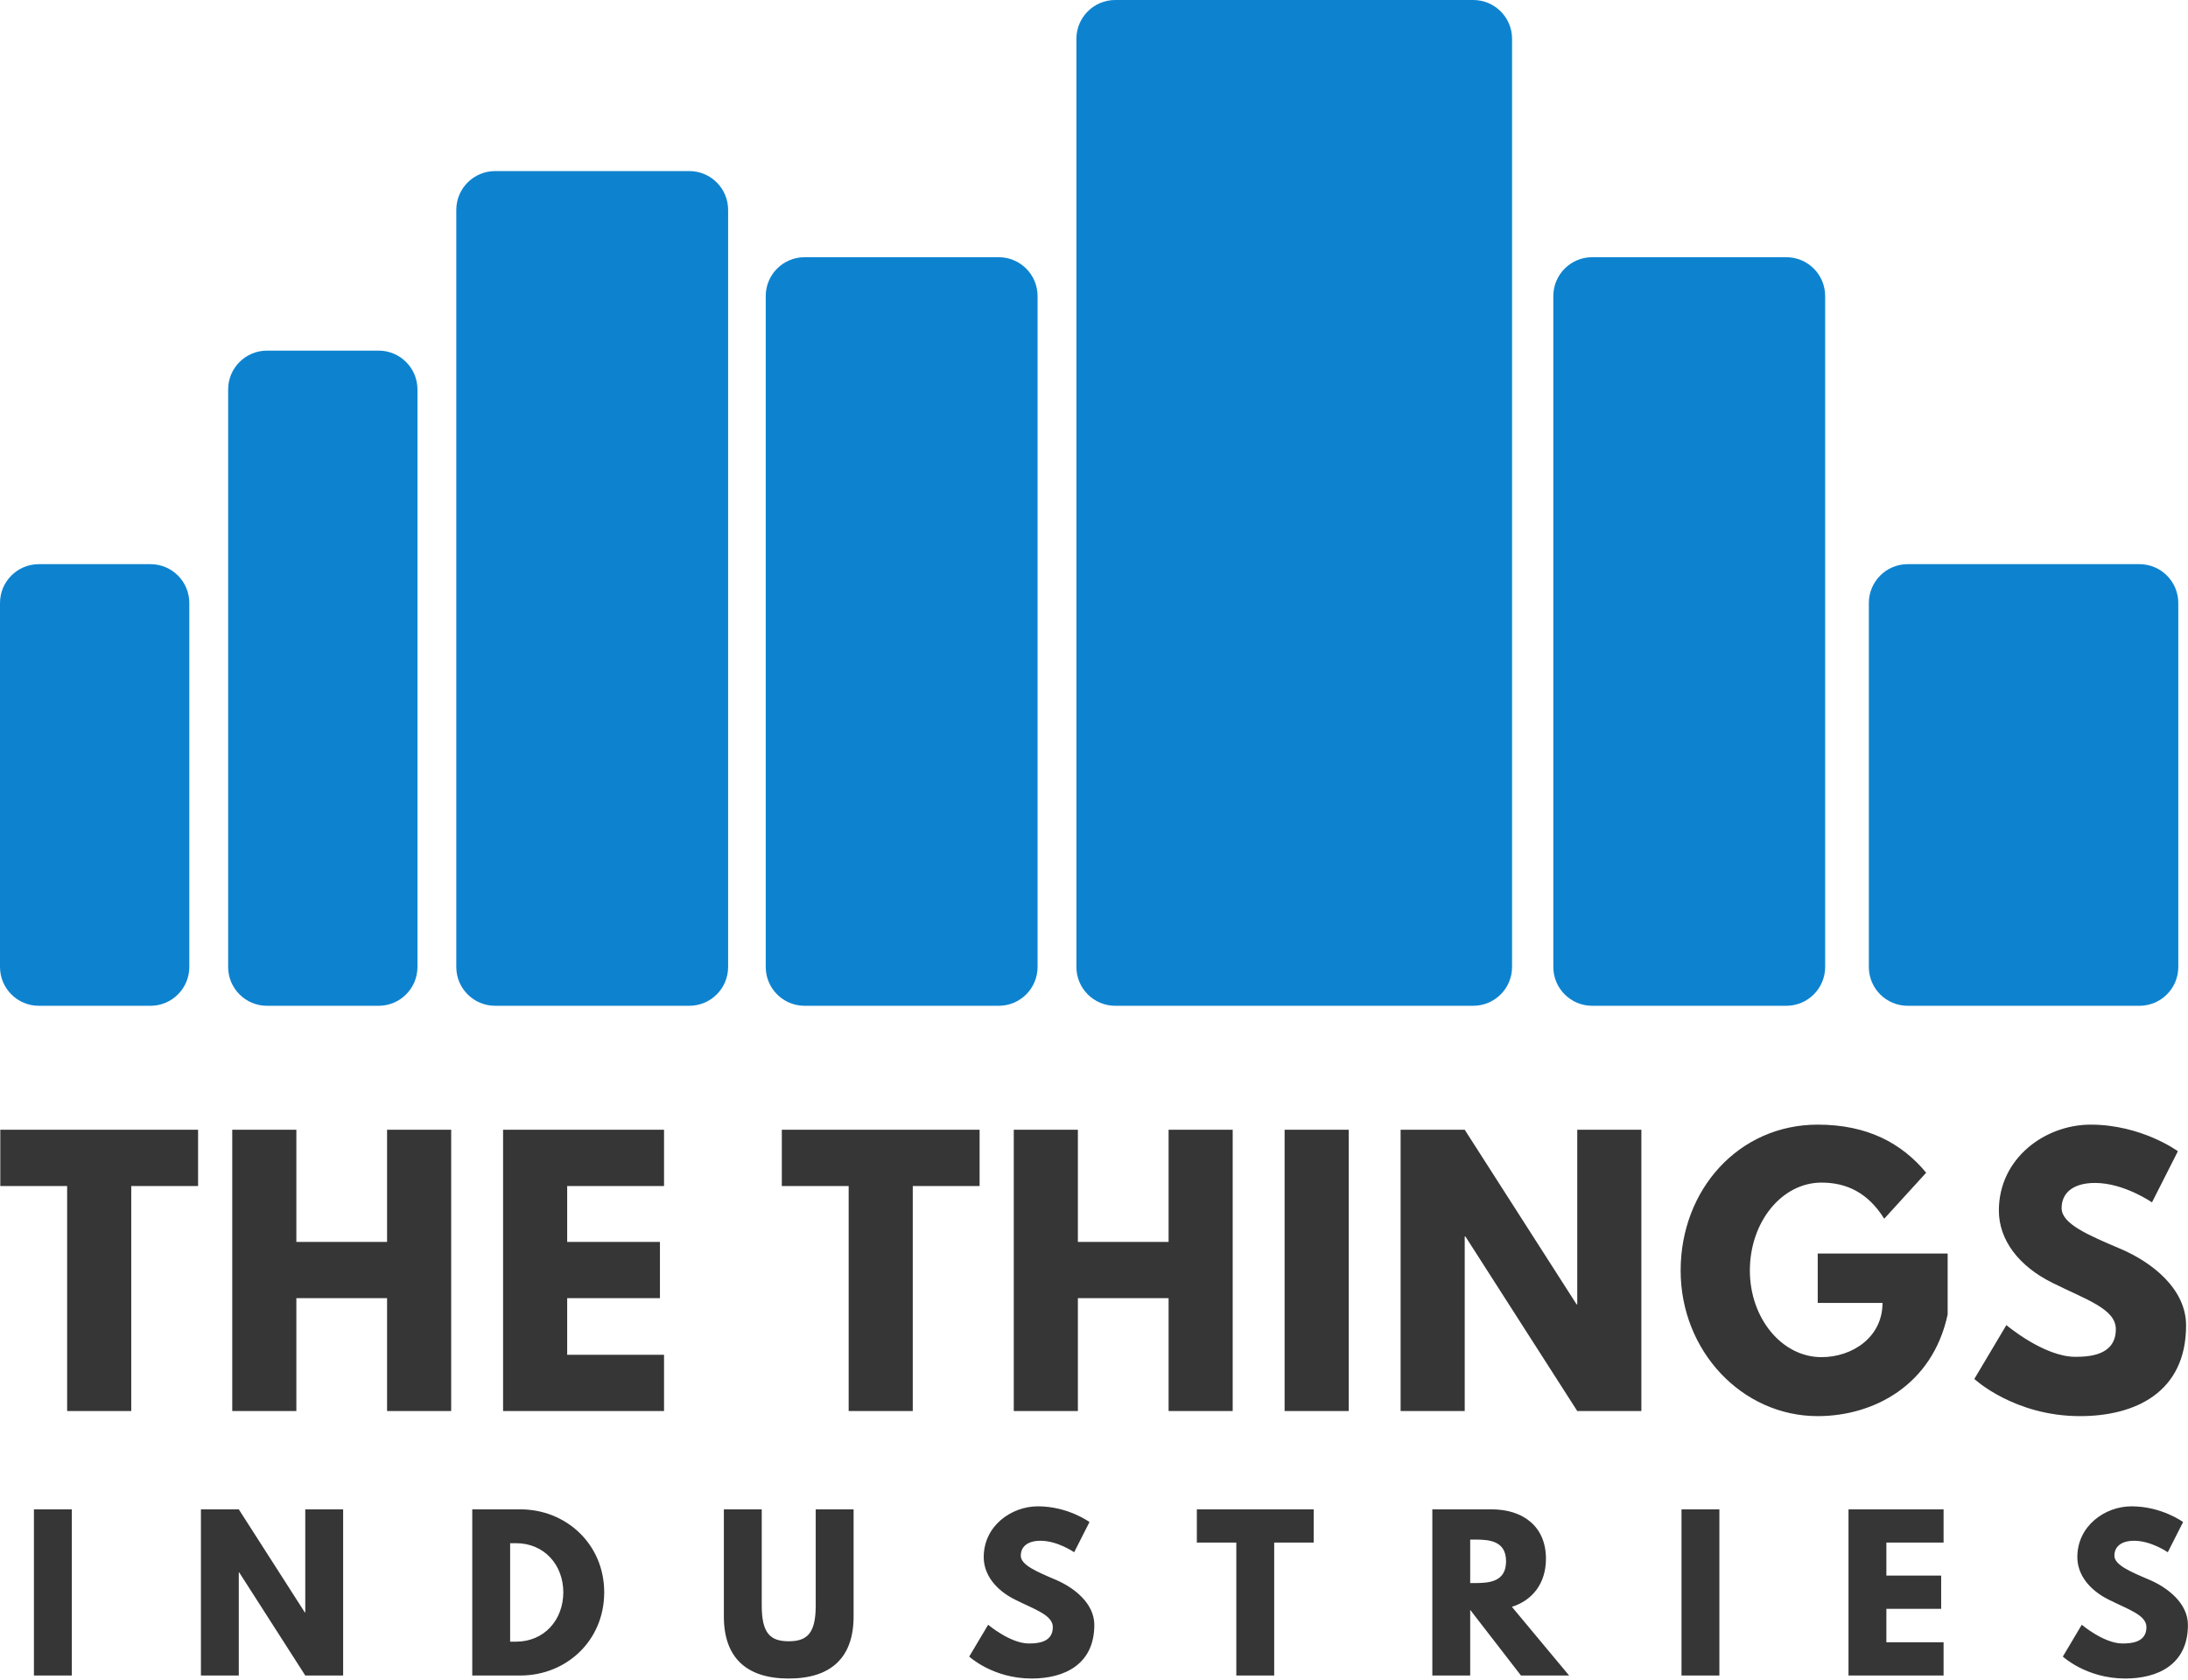
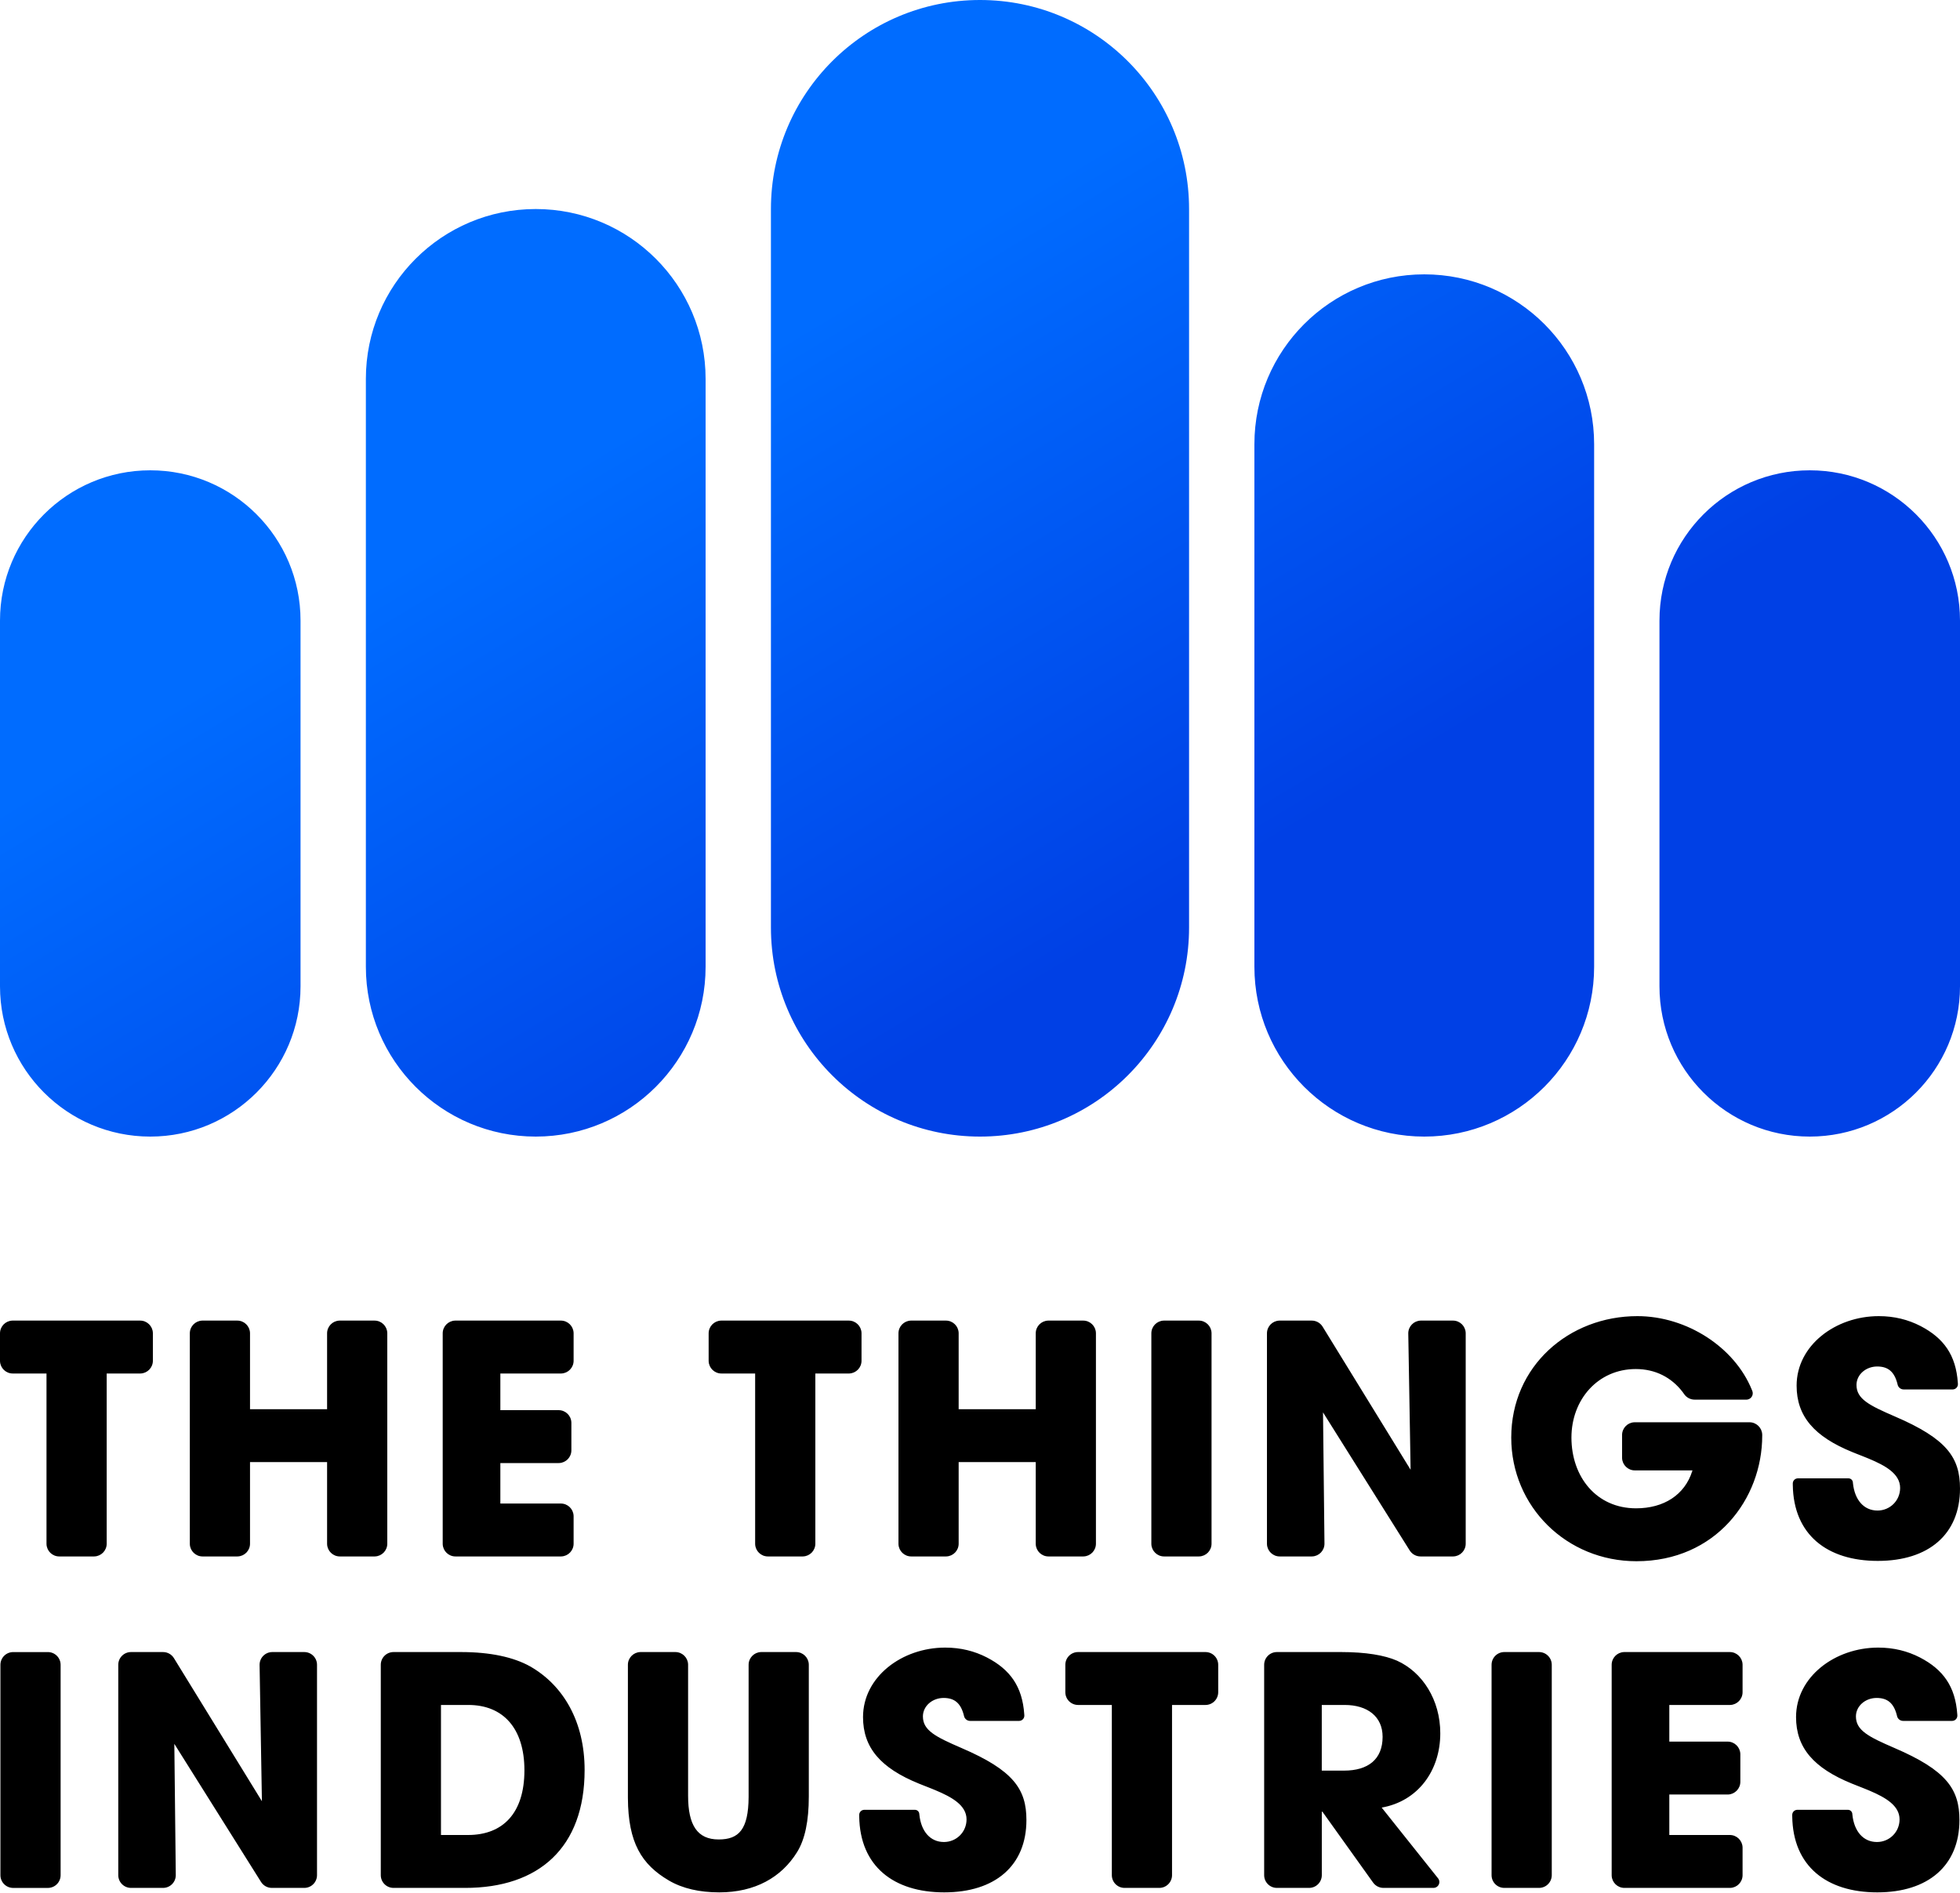
- <svg xmlns="http://www.w3.org/2000/svg" width="100%" height="100%" viewBox="0 0 1803 1384" version="1.1" xml:space="preserve" style="fill-rule:evenodd;clip-rule:evenodd;stroke-linejoin:round;stroke-miterlimit:2;">
-   <g transform="matrix(1,0,0,1,0,1241.05)">
-     <path d="M59.168,3L27.96,3L27.96,139.95L59.168,139.95L59.168,3ZM196.776,54.958L197.108,54.958L251.556,139.95L282.764,139.95L282.764,3L251.556,3L251.556,87.992L251.224,87.992L196.776,3L165.568,3L165.568,139.95L196.776,139.95L196.776,54.958ZM389.164,3L389.164,139.95L428.838,139.95C466.52,139.95 497.894,111.398 497.894,71.392C497.894,31.552 466.354,3 428.838,3L389.164,3ZM420.372,112.062L420.372,30.888L425.186,30.888C448.426,30.888 464.196,48.65 464.196,71.558C464.03,94.466 448.26,112.062 425.186,112.062L420.372,112.062ZM703.396,3L672.188,3L672.188,82.182C672.188,105.09 665.216,111.73 649.944,111.73C634.672,111.73 627.7,105.09 627.7,82.182L627.7,3L596.492,3L596.492,91.312C596.492,125.176 615.084,142.44 649.944,142.44C684.804,142.44 703.396,125.176 703.396,91.312L703.396,3ZM855.28,0.51C833.202,0.51 810.626,16.778 810.626,42.342C810.626,56.618 820.254,69.4 836.688,77.534C852.956,85.668 867.564,90.15 867.564,100.11C867.564,112.892 854.616,113.556 847.81,113.556C832.538,113.556 814.278,98.118 814.278,98.118L798.674,124.346C798.674,124.346 818.096,142.44 850.134,142.44C876.86,142.44 901.76,130.986 901.76,98.284C901.76,80.356 884.994,67.408 869.722,60.934C854.118,54.294 841.17,48.816 841.17,41.18C841.17,33.71 846.814,28.896 857.438,28.896C871.548,28.896 885.16,38.358 885.16,38.358L897.776,13.458C897.776,13.458 880.18,0.51 855.28,0.51ZM986.248,30.39L1018.78,30.39L1018.78,139.95L1049.99,139.95L1049.99,30.39L1082.53,30.39L1082.53,3L986.248,3L986.248,30.39ZM1180.3,3L1180.3,139.95L1211.5,139.95L1211.5,85.834L1253.34,139.95L1293.01,139.95L1245.87,83.344C1262.63,78.032 1273.92,64.254 1273.92,43.67C1273.92,16.778 1254.66,3 1229.27,3L1180.3,3ZM1211.5,63.756L1211.5,27.9L1215.16,27.9C1226.94,27.9 1241.05,28.73 1241.05,45.828C1241.05,62.926 1226.94,63.756 1215.16,63.756L1211.5,63.756ZM1416.84,3L1385.63,3L1385.63,139.95L1416.84,139.95L1416.84,3ZM1601.59,3L1523.24,3L1523.24,139.95L1601.59,139.95L1601.59,112.56L1554.45,112.56L1554.45,85.004L1599.6,85.004L1599.6,57.614L1554.45,57.614L1554.45,30.39L1601.59,30.39L1601.59,3ZM1756.46,0.51C1734.39,0.51 1711.81,16.778 1711.81,42.342C1711.81,56.618 1721.44,69.4 1737.87,77.534C1754.14,85.668 1768.75,90.15 1768.75,100.11C1768.75,112.892 1755.8,113.556 1748.99,113.556C1733.72,113.556 1715.46,98.118 1715.46,98.118L1699.86,124.346C1699.86,124.346 1719.28,142.44 1751.32,142.44C1778.04,142.44 1802.94,130.986 1802.94,98.284C1802.94,80.356 1786.18,67.408 1770.91,60.934C1755.3,54.294 1742.35,48.816 1742.35,41.18C1742.35,33.71 1748,28.896 1758.62,28.896C1772.73,28.896 1786.34,38.358 1786.34,38.358L1798.96,13.458C1798.96,13.458 1781.36,0.51 1756.46,0.51Z" style="fill:rgb(54,54,54);" />
-   </g>
-   <g transform="matrix(1,0,0,1,0,710.175)">
-     <path d="M0.248,267.365L55.324,267.365L55.324,452.825L108.152,452.825L108.152,267.365L163.228,267.365L163.228,221L0.248,221L0.248,267.365ZM244.214,359.814L318.96,359.814L318.96,452.825L371.788,452.825L371.788,221L318.96,221L318.96,313.449L244.214,313.449L244.214,221L191.386,221L191.386,452.825L244.214,452.825L244.214,359.814ZM547.19,221L414.558,221L414.558,452.825L547.19,452.825L547.19,406.46L467.386,406.46L467.386,359.814L543.818,359.814L543.818,313.449L467.386,313.449L467.386,267.365L547.19,267.365L547.19,221ZM644.251,267.365L699.327,267.365L699.327,452.825L752.155,452.825L752.155,267.365L807.231,267.365L807.231,221L644.251,221L644.251,267.365ZM888.217,359.814L962.963,359.814L962.963,452.825L1015.79,452.825L1015.79,221L962.963,221L962.963,313.449L888.217,313.449L888.217,221L835.389,221L835.389,452.825L888.217,452.825L888.217,359.814ZM1111.39,221L1058.56,221L1058.56,452.825L1111.39,452.825L1111.39,221ZM1206.99,308.953L1207.55,308.953L1299.72,452.825L1352.55,452.825L1352.55,221L1299.72,221L1299.72,364.872L1299.15,364.872L1206.99,221L1154.16,221L1154.16,452.825L1206.99,452.825L1206.99,308.953ZM1604.94,323.003L1497.88,323.003L1497.88,363.748L1551.27,363.748C1551.27,392.129 1526.26,408.427 1500.97,408.427C1468.38,408.427 1441.96,376.393 1441.96,337.053C1441.96,296.87 1468.38,264.555 1500.97,264.555C1521.48,264.555 1539.19,272.704 1552.67,294.341L1587.24,256.406C1567.01,231.959 1538.62,216.785 1497.88,216.785C1432.69,216.785 1384.92,270.456 1384.92,337.053C1384.92,403.369 1435.5,457.04 1497.88,457.04C1543.4,457.04 1592.3,432.031 1604.94,373.302L1604.94,323.003ZM1722.74,216.785C1685.37,216.785 1647.15,244.323 1647.15,287.597C1647.15,311.763 1663.45,333.4 1691.27,347.169C1718.8,360.938 1743.53,368.525 1743.53,385.385C1743.53,407.022 1721.61,408.146 1710.09,408.146C1684.24,408.146 1653.33,382.013 1653.33,382.013L1626.92,426.411C1626.92,426.411 1659.79,457.04 1714.03,457.04C1759.27,457.04 1801.42,437.651 1801.42,382.294C1801.42,351.946 1773.04,330.028 1747.18,319.069C1720.77,307.829 1698.85,298.556 1698.85,285.63C1698.85,272.985 1708.41,264.836 1726.39,264.836C1750.28,264.836 1773.32,280.853 1773.32,280.853L1794.67,238.703C1794.67,238.703 1764.89,216.785 1722.74,216.785Z" style="fill:rgb(54,54,54);" />
-   </g>
-   <g transform="matrix(1,0,0,1,0,-90)">
-     <path d="M0,587.004C0,569.328 14.327,555 31.993,555L124.008,555C141.676,555 156,569.325 156,587.004L156,886.997C156,904.672 141.673,919 124.008,919L31.993,919C14.324,919 0,904.675 0,886.997L0,587.004Z" style="fill:rgb(13,131,208);" />
-   </g>
-   <g transform="matrix(1,0,0,1,0,-266)">
-     <path d="M188,587C188,569.327 202.327,555 219.993,555L312.008,555C329.676,555 344,569.322 344,587L344,1063C344,1080.67 329.673,1095 312.008,1095L219.993,1095C202.324,1095 188,1080.68 188,1063L188,587Z" style="fill:rgb(13,131,208);" />
-   </g>
-   <g transform="matrix(1,0,0,1,0,-414)">
-     <path d="M376,587.003C376,569.328 390.332,555 408.005,555L567.996,555C585.671,555 600,569.33 600,587.003L600,1211C600,1228.67 585.668,1243 567.996,1243L408.005,1243C390.329,1243 376,1228.67 376,1211L376,587.003Z" style="fill:rgb(13,131,208);" />
-   </g>
-   <g transform="matrix(1,0,0,1,0,-555)">
-     <path d="M887,587.006C887,569.329 901.323,555 918.997,555L1214,555C1231.67,555 1246,569.323 1246,587.006L1246,1351.99C1246,1369.67 1231.68,1384 1214,1384L918.997,1384C901.325,1384 887,1369.68 887,1351.99L887,587.006Z" style="fill:rgb(13,131,208);" />
-   </g>
-   <g transform="matrix(1,0,0,1,0,-343)">
-     <path d="M631,587.008C631,569.33 645.332,555 663.005,555L822.996,555C840.671,555 855,569.325 855,587.008L855,1139.99C855,1157.67 840.668,1172 822.996,1172L663.005,1172C645.329,1172 631,1157.67 631,1139.99L631,587.008Z" style="fill:rgb(13,131,208);" />
-   </g>
-   <g transform="matrix(1,0,0,1,0,-343)">
-     <path d="M1280,587.008C1280,569.33 1294.33,555 1312,555L1472,555C1489.67,555 1504,569.325 1504,587.008L1504,1139.99C1504,1157.67 1489.67,1172 1472,1172L1312,1172C1294.33,1172 1280,1157.67 1280,1139.99L1280,587.008Z" style="fill:rgb(13,131,208);" />
-   </g>
-   <g transform="matrix(1,0,0,1,0,-90)">
-     <path d="M1540,587.004C1540,569.328 1554.33,555 1572.01,555L1762.99,555C1780.67,555 1795,569.325 1795,587.004L1795,886.997C1795,904.672 1780.67,919 1762.99,919L1572.01,919C1554.33,919 1540,904.675 1540,886.997L1540,587.004Z" style="fill:rgb(13,131,208);" />
+ <svg xmlns="http://www.w3.org/2000/svg" width="874px" height="844px" viewBox="0 0 874 844" version="1.1">
+   <defs>
+     <linearGradient x1="36.837%" y1="33.18%" x2="71.9%" y2="66.82%" id="linearGradient-1">
+       <stop stop-color="#006CFF" offset="0%" />
+       <stop stop-color="#0040E5" offset="100%" />
+     </linearGradient>
+   </defs>
+   <g id="Page-1" stroke="none" stroke-width="1" fill="none" fill-rule="evenodd">
+     <g id="Artboard-Copy-25" transform="translate(-10828, -9575)">
+       <g id="logo_TTI" transform="translate(10828, 9575)">
+         <path d="M301.153,736.822 C304.218,736.822 306.716,739.249 306.831,742.286 L306.835,742.504 L306.835,800.93 C306.835,814.007 310.953,820.404 320.469,820.404 C329.465,820.404 333.731,815.948 333.818,801.526 L333.819,801.072 L333.819,742.504 C333.819,739.439 336.246,736.941 339.283,736.826 L339.501,736.822 L354.979,736.822 C358.044,736.822 360.542,739.249 360.657,742.286 L360.661,742.504 L360.661,801.214 C360.661,812.159 358.957,820.404 355.406,826.09 C348.447,837.319 336.659,844 320.753,844 C311.948,844 304.42,842.294 298.314,838.741 C286.081,831.564 280.113,821.879 279.995,801.963 L279.993,801.356 L279.993,742.504 C279.993,739.439 282.42,736.941 285.457,736.826 L285.675,736.822 L301.153,736.822 Z M421.484,734.832 C428.443,734.832 434.55,736.395 440.089,739.238 C450.49,744.641 455.887,752.243 456.732,764.535 L456.765,765.058 L456.768,765.125 L456.769,765.192 C456.769,766.427 455.809,767.438 454.595,767.52 L454.435,767.525 L432.574,767.525 C431.349,767.525 430.278,766.72 429.93,765.56 L429.885,765.392 L429.803,765.055 C428.385,759.391 425.408,757.291 420.774,757.291 C415.803,757.291 411.542,760.845 411.542,765.535 C411.542,771.79 417.223,774.633 428.727,779.608 C451.876,789.558 457.699,797.945 457.699,811.733 C457.699,832.06 443.781,844 421.058,844 C398.421,844 383.44,832.297 383.142,810.133 L383.138,809.459 L383.143,809.303 C383.22,808.171 384.125,807.266 385.257,807.189 L385.412,807.184 L407.984,807.184 C408.943,807.184 409.752,807.879 409.908,808.81 L409.928,808.968 L409.963,809.33 C410.722,816.781 414.808,821.541 420.916,821.541 C426.454,821.541 430.999,817.134 430.999,811.449 C430.999,805.14 424.41,801.486 417.094,798.429 L416.384,798.135 L416.384,798.135 L415.693,797.853 C415.577,797.806 415.462,797.759 415.346,797.713 L414.652,797.435 C414.42,797.342 414.188,797.25 413.957,797.159 L413.262,796.885 C413.031,796.794 412.8,796.703 412.57,796.612 L411.88,796.341 C411.192,796.069 410.51,795.799 409.838,795.528 C392.653,788.563 384.842,779.466 384.842,765.82 C384.842,747.909 402.169,734.832 421.484,734.832 Z M837.533,734.832 C844.492,734.832 850.599,736.395 856.138,739.238 C866.539,744.641 871.936,752.243 872.781,764.535 L872.814,765.058 L872.817,765.125 L872.818,765.192 C872.818,766.427 871.858,767.438 870.644,767.52 L870.485,767.525 L848.623,767.525 C847.398,767.525 846.328,766.72 845.979,765.56 L845.934,765.392 L845.852,765.055 C844.434,759.391 841.457,757.291 836.823,757.291 C831.852,757.291 827.591,760.845 827.591,765.535 C827.591,771.79 833.272,774.633 844.776,779.608 C867.925,789.558 873.748,797.945 873.748,811.733 C873.748,832.06 859.83,844 837.107,844 C814.47,844 799.489,832.297 799.192,810.133 L799.187,809.459 L799.192,809.303 C799.269,808.171 800.174,807.266 801.306,807.189 L801.461,807.184 L824.033,807.184 C824.992,807.184 825.801,807.879 825.958,808.81 L825.978,808.968 L826.012,809.33 C826.771,816.781 830.858,821.541 836.965,821.541 C842.504,821.541 847.048,817.134 847.048,811.449 C847.048,805.344 840.877,801.724 833.849,798.726 L833.144,798.429 C832.908,798.33 832.671,798.232 832.434,798.135 L831.742,797.853 C831.164,797.619 830.585,797.388 830.006,797.159 L829.312,796.885 C828.156,796.429 827.007,795.98 825.887,795.528 C808.703,788.563 800.891,779.466 800.891,765.82 C800.891,747.909 818.218,734.832 837.533,734.832 Z M21.347,736.832 C24.485,736.832 27.029,739.376 27.029,742.514 L27.029,742.514 L27.029,836.338 C27.029,839.476 24.485,842.02 21.347,842.02 L21.347,842.02 L5.869,842.02 C2.731,842.02 0.187,839.476 0.187,836.338 L0.187,836.338 L0.187,742.514 C0.187,739.376 2.731,736.832 5.869,736.832 L5.869,736.832 Z M771.361,736.822 C774.426,736.822 776.924,739.249 777.039,742.286 L777.043,742.504 L777.043,754.736 C777.043,757.801 774.616,760.3 771.579,760.414 L771.361,760.418 L744.378,760.418 L744.378,776.765 L770.367,776.765 C773.432,776.765 775.93,779.192 776.045,782.229 L776.049,782.447 L776.049,794.679 C776.049,797.744 773.622,800.243 770.585,800.357 L770.367,800.361 L744.378,800.361 L744.378,818.414 L771.361,818.414 C774.426,818.414 776.924,820.841 777.039,823.878 L777.043,824.096 L777.043,836.328 C777.043,839.393 774.616,841.891 771.579,842.006 L771.361,842.01 L724.354,842.01 C721.289,842.01 718.791,839.583 718.676,836.546 L718.672,836.328 L718.672,742.504 C718.672,739.439 721.099,736.941 724.136,736.826 L724.354,736.822 L771.361,736.822 Z M72.714,736.822 C74.688,736.822 76.52,737.846 77.554,739.528 L77.554,739.528 L116.793,803.346 L115.755,742.601 C115.755,742.568 115.754,742.536 115.754,742.504 C115.754,739.366 118.298,736.822 121.436,736.822 L121.436,736.822 L135.68,736.822 C138.818,736.822 141.362,739.366 141.362,742.504 L141.362,742.504 L141.362,836.328 C141.362,839.466 138.818,842.01 135.68,842.01 L135.68,842.01 L121.213,842.01 C119.257,842.01 117.44,841.005 116.4,839.349 L116.4,839.349 L77.737,777.76 L78.383,836.265 L78.383,836.265 L78.384,836.328 C78.384,839.466 75.84,842.01 72.702,842.01 L72.702,842.01 L58.423,842.01 C55.285,842.01 52.741,839.466 52.741,836.328 L52.741,836.328 L52.741,742.504 C52.741,739.366 55.285,736.822 58.423,736.822 L58.423,736.822 Z M205.585,736.822 C218.651,736.822 229.019,739.096 236.404,743.218 C251.316,751.747 260.69,767.952 260.69,789.416 C260.69,824.1 240.238,842.01 207.431,842.01 L207.431,842.01 L175.478,842.01 C172.34,842.01 169.796,839.466 169.796,836.328 L169.796,836.328 L169.796,742.504 C169.796,739.366 172.34,736.822 175.478,736.822 L175.478,736.822 Z M537.541,736.822 C540.679,736.822 543.223,739.366 543.223,742.504 L543.223,742.504 L543.223,754.736 C543.223,757.874 540.679,760.418 537.541,760.418 L537.541,760.418 L522.63,760.418 L522.63,836.328 C522.63,839.466 520.086,842.01 516.948,842.01 L516.948,842.01 L501.47,842.01 C498.332,842.01 495.788,839.466 495.788,836.328 L495.788,836.328 L495.788,760.418 L480.734,760.418 C477.596,760.418 475.053,757.874 475.053,754.736 L475.053,754.736 L475.053,742.504 C475.053,739.366 477.596,736.822 480.734,736.822 L480.734,736.822 Z M598.081,736.822 C609.016,736.822 617.396,738.243 622.934,740.66 C634.296,745.777 642.249,758.144 642.249,773.069 C642.249,789.7 632.308,803.346 616.117,806.189 C627.292,820.211 635.673,830.728 641.26,837.739 L641.26,837.739 L641.378,837.898 C641.674,838.334 641.834,838.849 641.834,839.379 C641.834,840.832 640.656,842.01 639.203,842.01 L639.203,842.01 L616.91,842.01 C615.076,842.01 613.354,841.125 612.288,839.632 L612.288,839.632 L589.701,808.037 L589.417,808.037 L589.417,836.328 C589.417,839.466 586.874,842.01 583.736,842.01 L583.736,842.01 L569.393,842.01 C566.255,842.01 563.712,839.466 563.712,836.328 L563.712,836.328 L563.712,742.504 C563.712,739.366 566.255,736.822 569.393,736.822 L569.393,736.822 Z M686.278,736.822 C689.416,736.822 691.96,739.366 691.96,742.504 L691.96,742.504 L691.96,836.328 C691.96,839.466 689.416,842.01 686.278,842.01 L686.278,842.01 L670.8,842.01 C667.662,842.01 665.118,839.466 665.118,836.328 L665.118,836.328 L665.118,742.504 C665.118,739.366 667.662,736.822 670.8,736.822 L670.8,736.822 Z M208.852,760.418 L196.638,760.418 L196.638,818.414 L208.71,818.414 C224.19,818.414 233.847,808.748 233.847,789.558 C233.847,770.795 224.332,760.418 208.852,760.418 L208.852,760.418 Z M599.629,760.418 L589.403,760.418 L589.403,789.7 L599.345,789.7 C609.996,789.7 616.529,784.725 616.529,774.633 C616.529,765.535 609.712,760.418 599.629,760.418 L599.629,760.418 Z M730.132,587 C752.163,587 773.458,600.859 781.157,619.804 L781.386,620.38 L781.455,620.579 C781.537,620.848 781.579,621.127 781.579,621.409 C781.579,622.916 780.403,624.148 778.918,624.237 L778.746,624.242 L755.671,624.242 C753.793,624.242 752.037,623.315 750.978,621.764 C750.725,621.393 750.501,621.079 750.303,620.821 C745.295,614.276 738.094,610.596 729.422,610.596 C712.522,610.596 700.734,624.242 700.734,641.158 C700.734,658.642 711.812,672.714 729.564,672.714 C741.913,672.714 751.212,666.746 754.583,656.183 L754.702,655.799 L728.997,655.799 C725.932,655.799 723.434,653.372 723.319,650.335 L723.315,650.117 L723.315,640.016 C723.315,636.951 725.742,634.453 728.779,634.339 L728.997,634.335 L780.123,634.335 C783.188,634.335 785.686,636.762 785.801,639.799 L785.805,640.016 L785.805,640.305 C785.805,668.592 765.07,696.31 729.706,696.31 C698.604,696.31 673.892,672.003 673.892,641.158 C673.892,609.317 699.598,587 730.132,587 Z M837.785,587 C844.744,587 850.851,588.564 856.389,591.407 C866.791,596.809 872.188,604.411 873.033,616.704 L873.066,617.226 L873.069,617.293 L873.07,617.36 C873.07,618.595 872.11,619.606 870.896,619.688 L870.736,619.694 L848.875,619.694 C847.65,619.694 846.579,618.888 846.23,617.728 L846.186,617.56 L846.104,617.223 C844.686,611.56 841.709,609.459 837.074,609.459 C832.104,609.459 827.843,613.013 827.843,617.704 C827.843,623.958 833.524,626.801 845.028,631.776 C868.177,641.726 874,650.113 874,663.901 C874,684.228 860.082,696.168 837.358,696.168 C814.722,696.168 799.741,684.465 799.443,662.301 L799.439,661.627 L799.444,661.471 C799.521,660.339 800.425,659.434 801.557,659.358 L801.713,659.352 L824.285,659.352 C825.244,659.352 826.053,660.048 826.209,660.979 L826.229,661.136 L826.263,661.498 C827.023,668.949 831.109,673.709 837.216,673.709 C842.755,673.709 847.3,669.303 847.3,663.617 C847.3,657.308 840.711,653.654 833.395,650.597 L832.685,650.303 L832.685,650.303 L831.993,650.021 C831.878,649.974 831.762,649.927 831.647,649.881 L830.952,649.603 C830.721,649.51 830.489,649.419 830.257,649.327 L829.563,649.053 C829.332,648.962 829.101,648.871 828.871,648.78 L828.181,648.509 C827.493,648.237 826.81,647.967 826.139,647.696 C808.954,640.731 801.143,631.634 801.143,617.988 C801.143,600.077 818.47,587 837.785,587 Z M62.488,588.99 C65.553,588.99 68.052,591.417 68.166,594.454 L68.17,594.672 L68.17,606.904 C68.17,609.969 65.743,612.468 62.706,612.582 L62.488,612.586 L47.577,612.586 L47.577,688.496 C47.577,691.561 45.15,694.059 42.113,694.174 L41.895,694.178 L26.417,694.178 C23.352,694.178 20.854,691.751 20.739,688.714 L20.735,688.496 L20.735,612.586 L5.682,612.586 C2.617,612.586 0.119,610.159 0.004,607.122 L0,606.904 L0,594.672 C-2.1104011e-15,591.607 2.427,589.109 5.464,588.994 L5.682,588.99 L62.488,588.99 Z M105.805,588.99 C108.87,588.99 111.368,591.417 111.483,594.454 L111.487,594.672 L111.487,628.507 L145.856,628.507 L145.856,594.672 C145.856,591.607 148.283,589.109 151.32,588.994 L151.538,588.99 L167.016,588.99 C170.081,588.99 172.579,591.417 172.694,594.454 L172.698,594.672 L172.698,688.496 C172.698,691.561 170.271,694.059 167.234,694.174 L167.016,694.178 L151.538,694.178 C148.473,694.178 145.975,691.751 145.86,688.714 L145.856,688.496 L145.856,652.103 L111.487,652.103 L111.487,688.496 C111.487,691.561 109.06,694.059 106.023,694.174 L105.805,694.178 L90.327,694.178 C87.262,694.178 84.763,691.751 84.649,688.714 L84.645,688.496 L84.645,594.672 C84.645,591.607 87.072,589.109 90.109,588.994 L90.327,588.99 L105.805,588.99 Z M250.099,588.99 C253.164,588.99 255.662,591.417 255.777,594.454 L255.781,594.672 L255.781,606.904 C255.781,609.969 253.354,612.468 250.317,612.582 L250.099,612.586 L223.116,612.586 L223.116,628.933 L249.105,628.933 C252.17,628.933 254.668,631.36 254.782,634.397 L254.786,634.615 L254.786,646.847 C254.786,649.913 252.36,652.411 249.323,652.525 L249.105,652.529 L223.116,652.529 L223.116,670.582 L250.099,670.582 C253.164,670.582 255.662,673.009 255.777,676.046 L255.781,676.264 L255.781,688.496 C255.781,691.561 253.354,694.059 250.317,694.174 L250.099,694.178 L203.092,694.178 C200.027,694.178 197.528,691.751 197.414,688.714 L197.41,688.496 L197.41,594.672 C197.41,591.607 199.837,589.109 202.874,588.994 L203.092,588.99 L250.099,588.99 Z M378.486,588.99 C381.551,588.99 384.049,591.417 384.164,594.454 L384.168,594.672 L384.168,606.904 C384.168,609.969 381.741,612.468 378.704,612.582 L378.486,612.586 L363.575,612.586 L363.575,688.496 C363.575,691.561 361.148,694.059 358.111,694.174 L357.893,694.178 L342.415,694.178 C339.35,694.178 336.851,691.751 336.737,688.714 L336.733,688.496 L336.733,612.586 L321.68,612.586 C318.615,612.586 316.116,610.159 316.002,607.122 L315.998,606.904 L315.998,594.672 C315.998,591.607 318.425,589.109 321.462,588.994 L321.68,588.99 L378.486,588.99 Z M421.803,588.99 C424.868,588.99 427.366,591.417 427.48,594.454 L427.485,594.672 L427.485,628.507 L461.854,628.507 L461.854,594.672 C461.854,591.607 464.281,589.109 467.318,588.994 L467.536,588.99 L483.014,588.99 C486.079,588.99 488.577,591.417 488.692,594.454 L488.696,594.672 L488.696,688.496 C488.696,691.561 486.269,694.059 483.232,694.174 L483.014,694.178 L467.536,694.178 C464.471,694.178 461.972,691.751 461.858,688.714 L461.854,688.496 L461.854,652.103 L427.485,652.103 L427.485,688.496 C427.485,691.561 425.058,694.059 422.021,694.174 L421.803,694.178 L406.324,694.178 C403.259,694.178 400.761,691.751 400.647,688.714 L400.643,688.496 L400.643,594.672 C400.643,591.607 403.069,589.109 406.106,588.994 L406.324,588.99 L421.803,588.99 Z M534.568,588.99 C537.633,588.99 540.131,591.417 540.245,594.454 L540.25,594.672 L540.25,688.496 C540.25,691.561 537.823,694.059 534.786,694.174 L534.568,694.178 L519.089,694.178 C516.024,694.178 513.526,691.751 513.412,688.714 L513.408,688.496 L513.408,594.672 C513.408,591.607 515.834,589.109 518.871,588.994 L519.089,588.99 L534.568,588.99 Z M584.934,588.99 C586.826,588.99 588.588,589.931 589.641,591.489 L589.775,591.696 L629.013,655.514 L627.976,594.769 C627.975,594.737 627.975,594.704 627.975,594.672 C627.975,591.607 630.402,589.109 633.439,588.994 L633.657,588.99 L647.901,588.99 C650.966,588.99 653.464,591.417 653.579,594.454 L653.583,594.672 L653.583,688.496 C653.583,691.561 651.156,694.059 648.119,694.174 L647.901,694.178 L633.433,694.178 C631.563,694.178 629.819,693.258 628.761,691.729 L628.621,691.517 L589.957,629.928 L590.604,688.433 C590.604,688.454 590.604,688.475 590.604,688.496 C590.604,691.561 588.177,694.059 585.14,694.174 L584.922,694.178 L570.643,694.178 C567.578,694.178 565.08,691.751 564.965,688.714 L564.961,688.496 L564.961,594.672 C564.961,591.607 567.388,589.109 570.425,588.994 L570.643,588.99 L584.934,588.99 Z" id="wording" fill="#000000" fill-rule="nonzero" />
+         <g id="columns" fill="url(#linearGradient-1)">
+           <path d="M806.993,209.76 C844,209.76 874,239.76 874,276.767 L874,439.913 C874,476.92 844,506.92 806.993,506.92 C769.987,506.92 739.987,476.92 739.987,439.913 L739.987,276.767 C739.987,239.76 769.987,209.76 806.993,209.76 Z M238.893,93.227 C280.727,93.227 314.64,127.14 314.64,168.973 L314.64,431.173 C314.64,473.007 280.727,506.92 238.893,506.92 C197.06,506.92 163.147,473.007 163.147,431.173 L163.147,168.973 C163.147,127.14 197.06,93.227 238.893,93.227 Z M67.007,209.76 C104.013,209.76 134.013,239.76 134.013,276.767 L134.013,439.913 C134.013,476.92 104.013,506.92 67.007,506.92 C30,506.92 4.53202103e-15,476.92 0,439.913 L0,276.767 C-4.53202103e-15,239.76 30,209.76 67.007,209.76 Z M635.107,122.36 C676.94,122.36 710.853,156.273 710.853,198.107 L710.853,431.173 C710.853,473.007 676.94,506.92 635.107,506.92 C593.273,506.92 559.36,473.007 559.36,431.173 L559.36,198.107 C559.36,156.273 593.273,122.36 635.107,122.36 Z M437,-9.09494702e-13 C488.488,-9.18952833e-13 530.227,41.739 530.227,93.227 L530.227,413.693 C530.227,465.181 488.488,506.92 437,506.92 C385.512,506.92 343.773,465.181 343.773,413.693 L343.773,93.227 C343.773,41.739 385.512,-8.71614861e-13 437,-9.09494702e-13 Z" />
+         </g>
+       </g>
+     </g>
  </g>
</svg>
